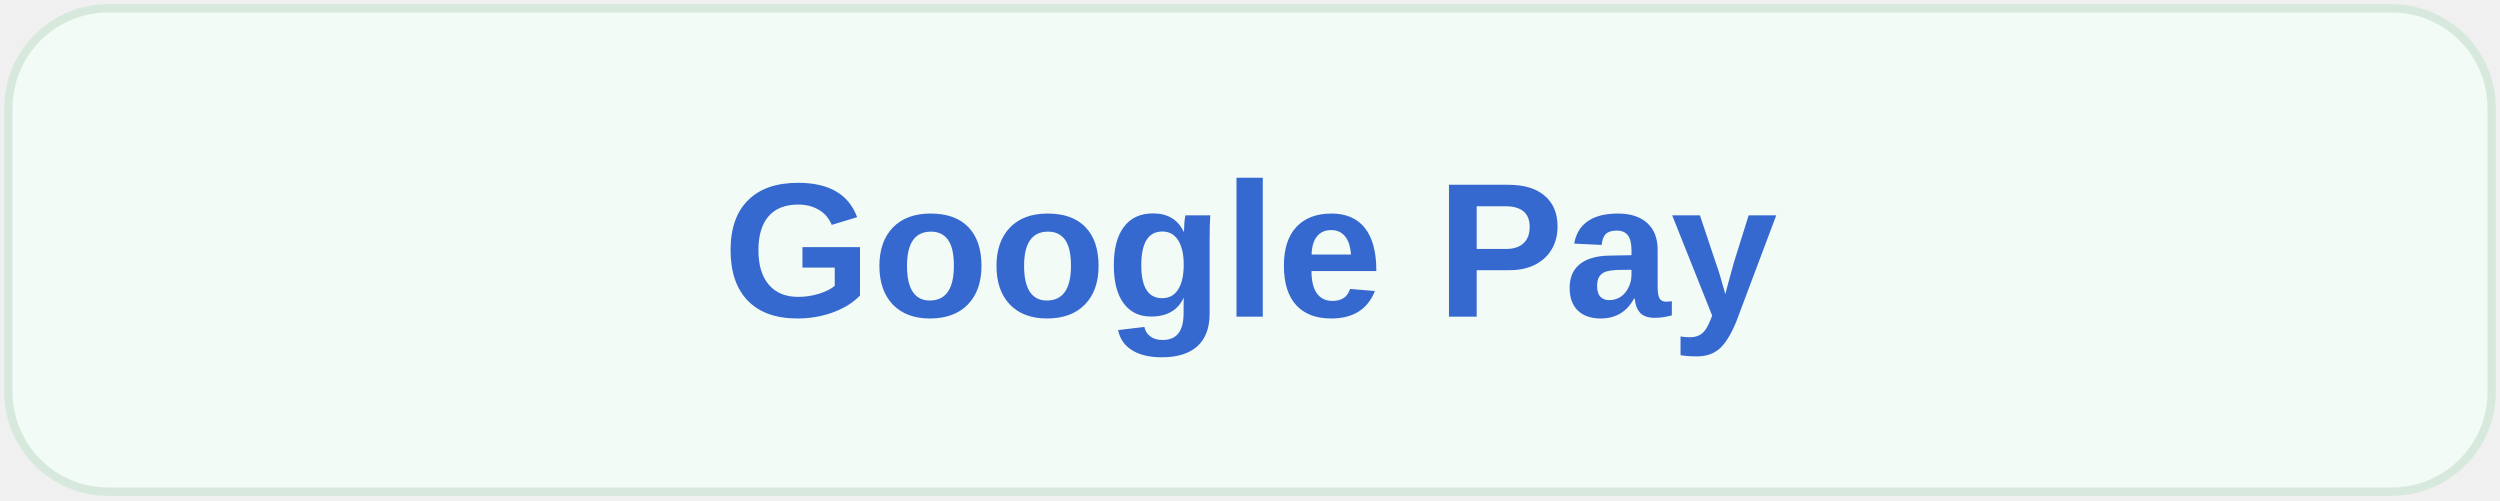
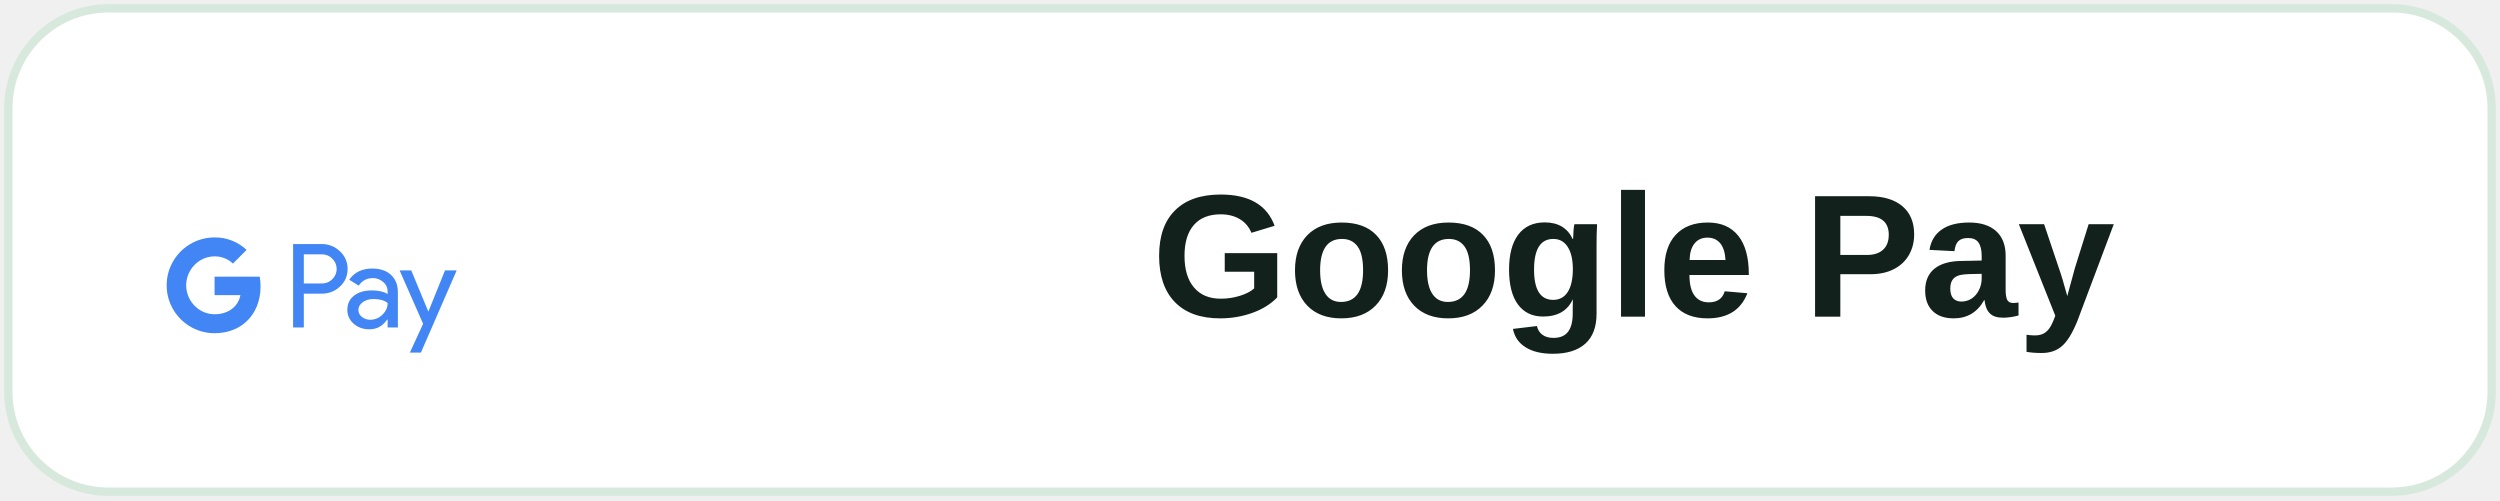
<svg xmlns="http://www.w3.org/2000/svg" width="300" height="60" viewBox="0 0 300 60" role="img" aria-label="Google Pay">
-   <rect x="1" y="1" width="298" height="58" rx="12" fill="#f3fbf6" stroke="#d7e9dd" />
-   <text x="150" y="38" text-anchor="middle" font-family="Arial,sans-serif" font-size="23" font-weight="700" fill="#3569cf">Google Pay</text>
+   <rect x="1" y="1" width="298" height="58" rx="12" fill="#ffffff" stroke="#d7e9dd" />
+   <g transform="translate(20,18) scale(1.45)">
+     <path fill="#4285F4" d="M3.963 7.235A3.963 3.963 0 00.422 9.419a3.963 3.963 0 000 3.559 3.963 3.963 0 003.541 2.184c1.07 0 1.97-.352 2.627-.957.748-.69 1.18-1.71 1.18-2.916a4.722 4.722 0 00-.07-.806H3.964v1.526h2.14a1.835 1.835 0 01-.79 1.205c-.356.241-.814.379-1.35.379-1.034 0-1.911-.697-2.225-1.636a2.375 2.375 0 010-1.517c.314-.94 1.191-1.636 2.225-1.636a2.152 2.152 0 011.52.594l1.132-1.13a3.808 3.808 0 00-2.652-1.033zm6.501.55v6.9h.886V11.89h1.465c.603 0 1.11-.196 1.522-.588a1.911 1.911 0 00.635-1.464 1.92 1.92 0 00-.635-1.456 2.125 2.125 0 00-1.522-.598zm2.427.85a1.156 1.156 0 01.823.365 1.176 1.176 0 010 1.686 1.171 1.171 0 01-.877.357H11.35V8.635h1.487a1.156 1.156 0 01.054 0zm4.124 1.175c-.842 0-1.477.308-1.907.925l.781.491c.288-.417.68-.626 1.175-.626a1.255 1.255 0 01.856.323 1.009 1.009 0 01.366.785v.202c-.34-.193-.774-.289-1.3-.289-.617 0-1.11.145-1.479.434-.37.288-.554.677-.554 1.165a1.476 1.476 0 00.525 1.156c.35.308.785.463 1.305.463.61 0 1.098-.27 1.465-.81h.038v.655h.848v-2.909c0-.61-.19-1.09-.568-1.44-.38-.35-.896-.525-1.551-.525zm2.263.154l1.946 4.422-1.098 2.38h.915L24 9.963h-.965l-1.368 3.391h-.02l-1.406-3.39zm-2.146 2.368c.494 0 .88.11 1.156.33 0 .372-.147.696-.44.973a1.413 1.413 0 01-.997.414 1.081 1.081 0 01-.69-.232.708.708 0 01-.293-.578c0-.257.12-.47.363-.647.24-.173.54-.26.9-.26Z" />
+   </g>
+   <text x="196" y="38" text-anchor="middle" font-family="Arial,Helvetica,sans-serif" font-size="21" font-weight="700" fill="#12211c">Google Pay</text>
</svg>
